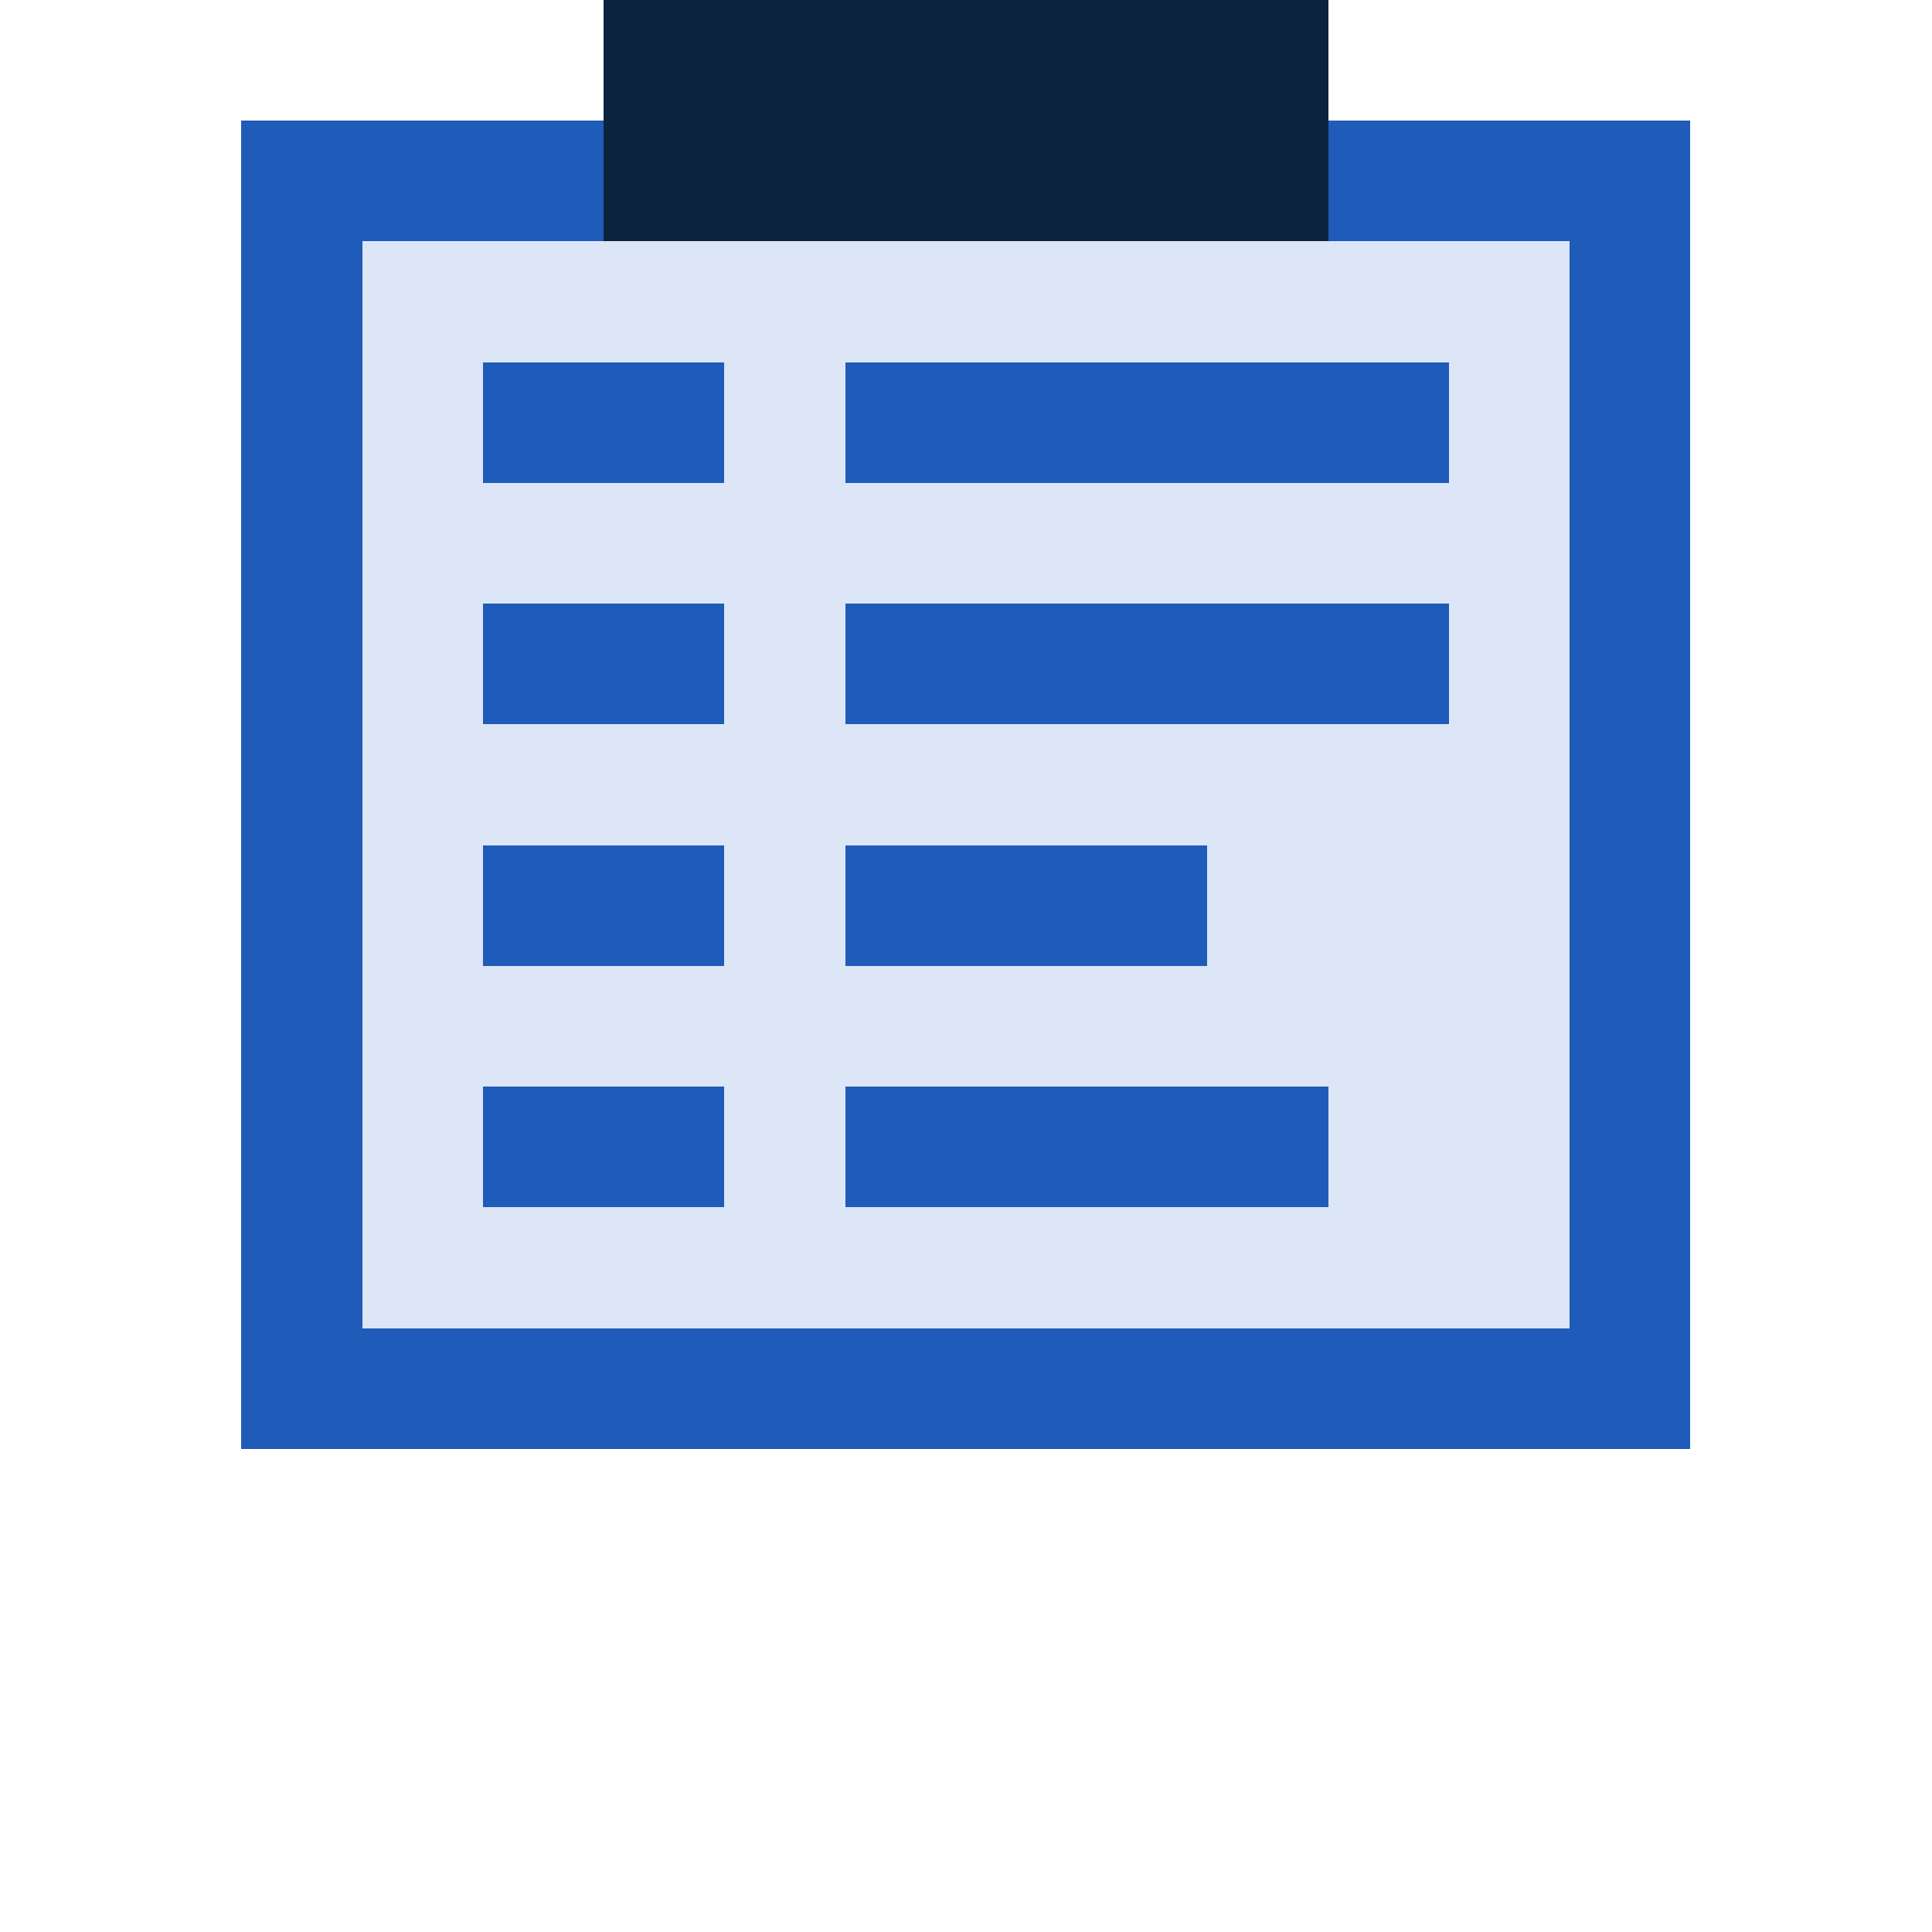
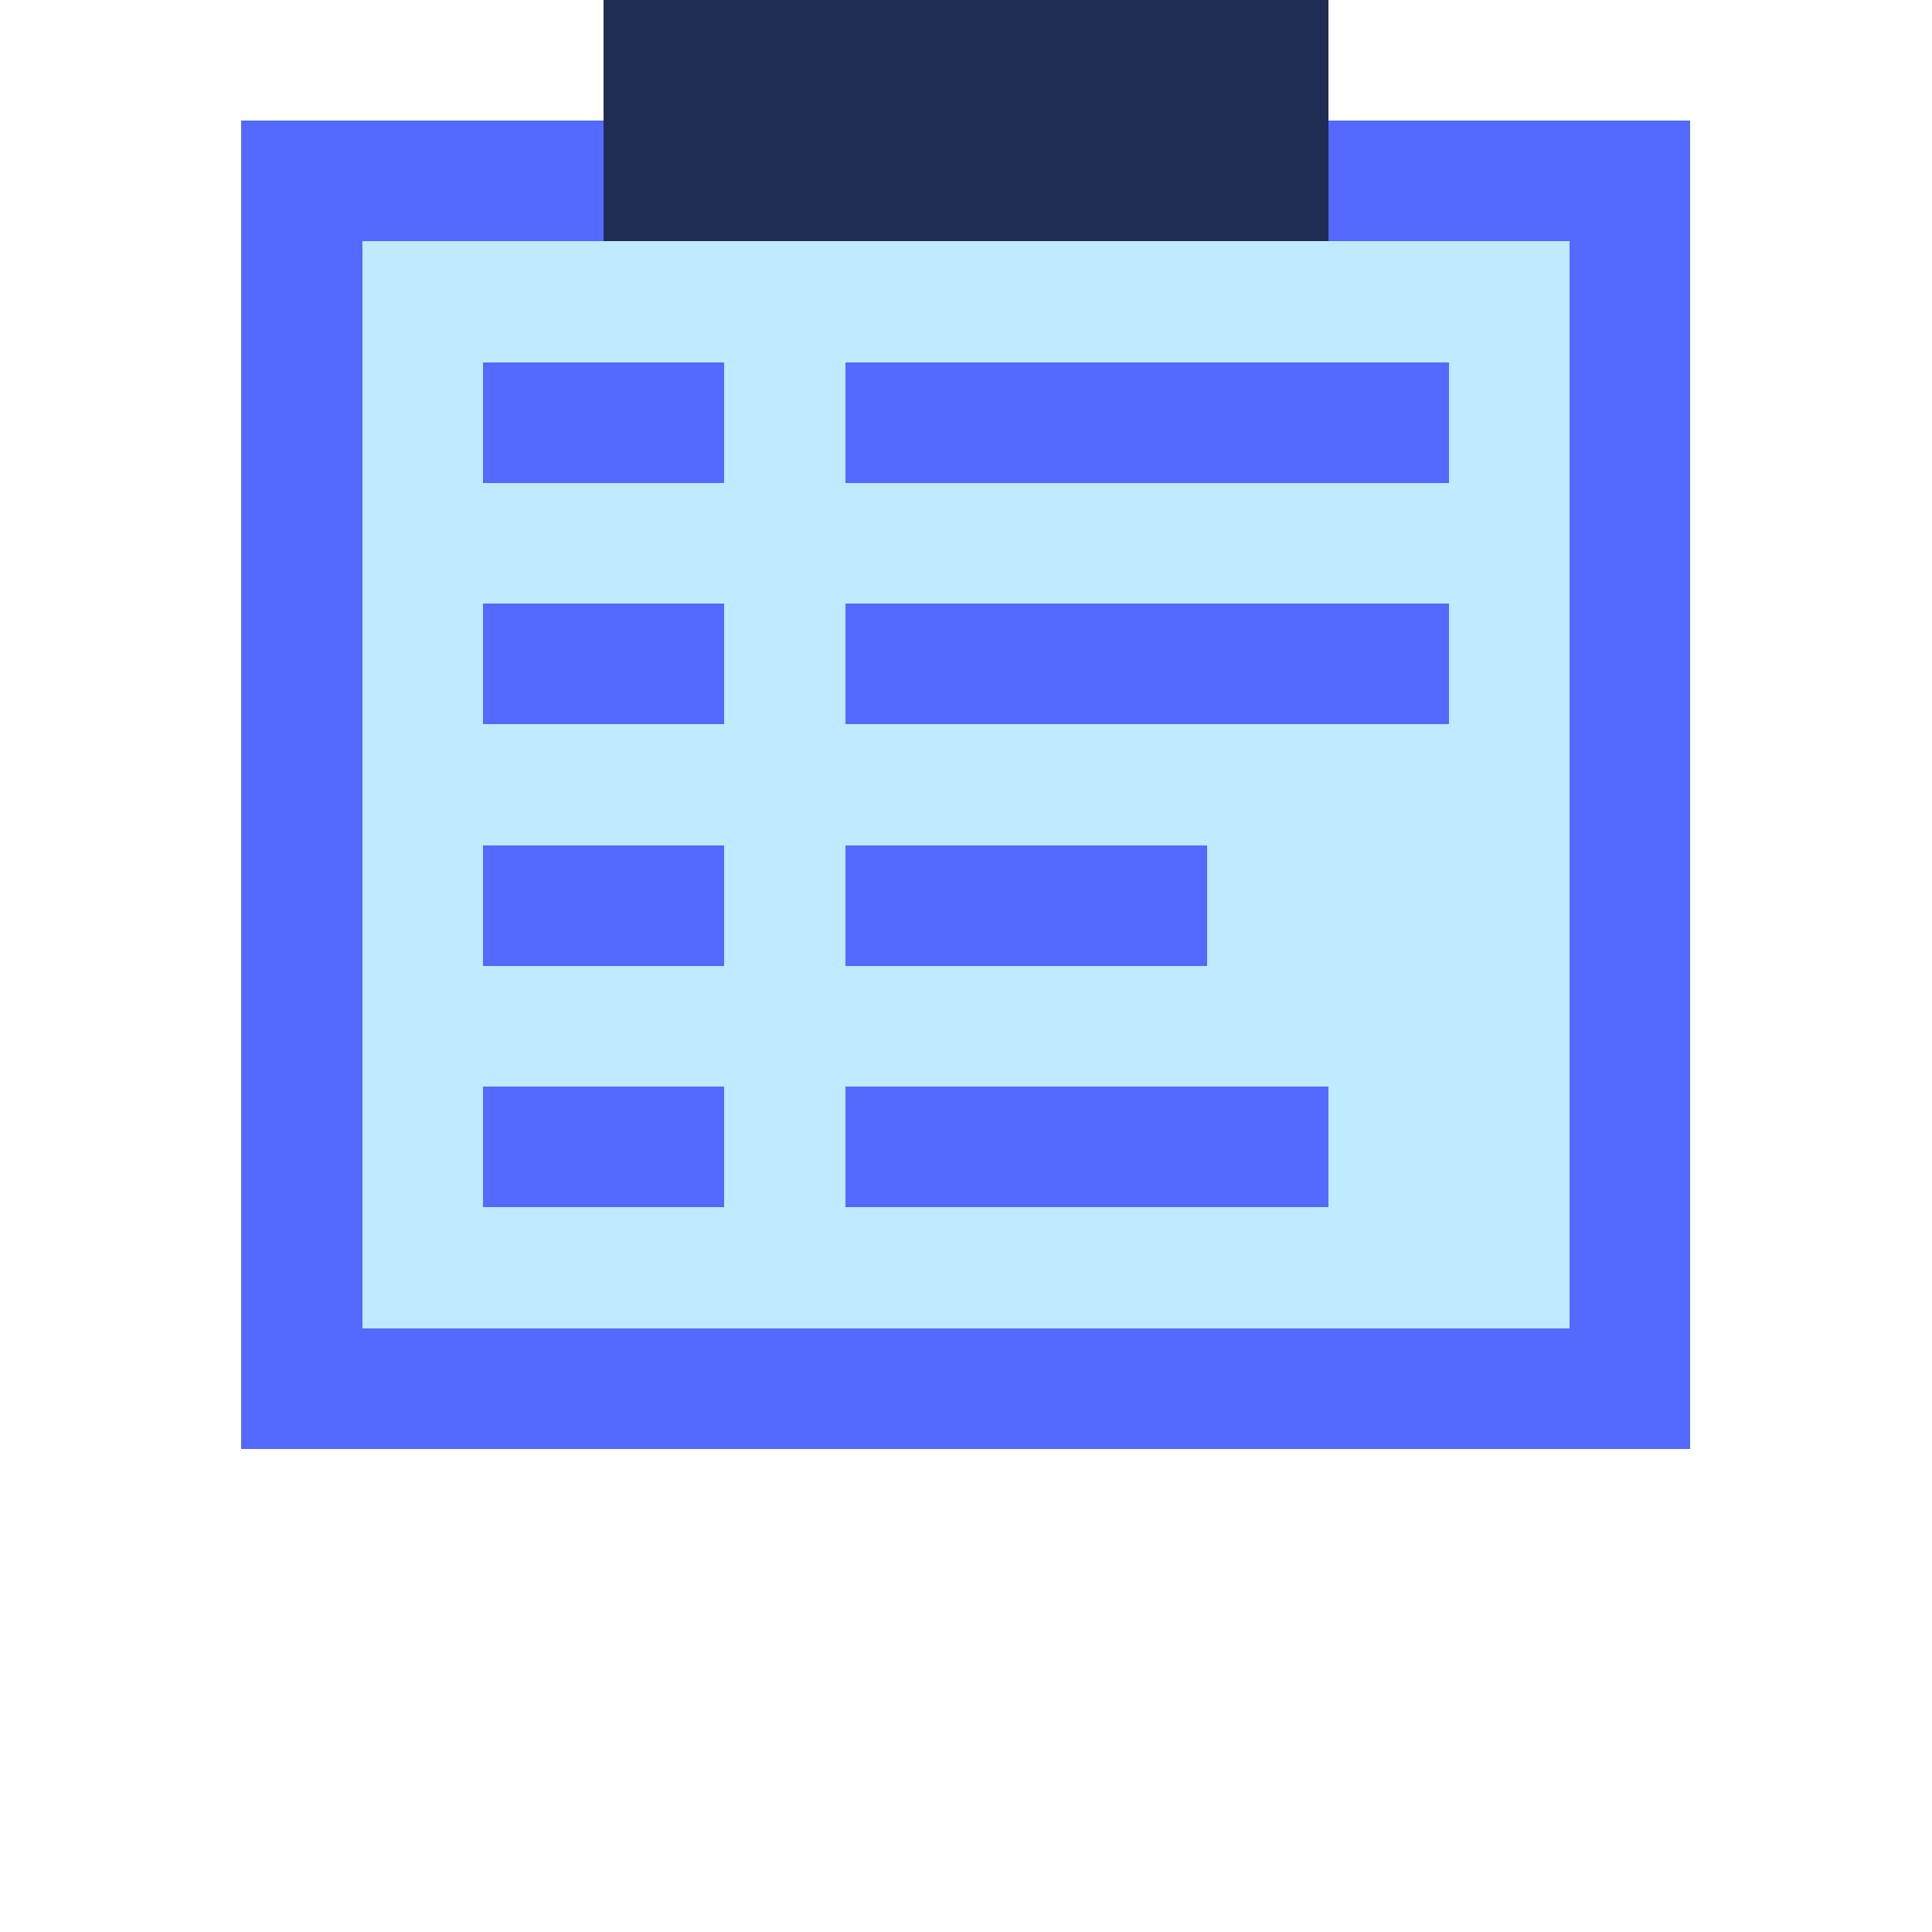
<svg xmlns="http://www.w3.org/2000/svg" viewBox="0 0 16 16" width="64" height="64" shape-rendering="crispEdges" role="img" aria-label="Case file">
-   <rect x="5" y="0" width="6" height="1" fill="#0C2340" />
-   <rect x="2" y="1" width="3" height="1" fill="#1F5BB8" />
-   <rect x="5" y="1" width="6" height="1" fill="#0C2340" />
-   <rect x="11" y="1" width="3" height="1" fill="#1F5BB8" />
-   <rect x="2" y="2" width="1" height="1" fill="#1F5BB8" />
-   <rect x="3" y="2" width="10" height="1" fill="#DCE6F7" />
-   <rect x="13" y="2" width="1" height="1" fill="#1F5BB8" />
-   <rect x="2" y="3" width="1" height="1" fill="#1F5BB8" />
-   <rect x="3" y="3" width="1" height="1" fill="#DCE6F7" />
-   <rect x="4" y="3" width="2" height="1" fill="#1F5BB8" />
-   <rect x="6" y="3" width="1" height="1" fill="#DCE6F7" />
-   <rect x="7" y="3" width="5" height="1" fill="#1F5BB8" />
-   <rect x="12" y="3" width="1" height="1" fill="#DCE6F7" />
-   <rect x="13" y="3" width="1" height="1" fill="#1F5BB8" />
-   <rect x="2" y="4" width="1" height="1" fill="#1F5BB8" />
-   <rect x="3" y="4" width="10" height="1" fill="#DCE6F7" />
-   <rect x="13" y="4" width="1" height="1" fill="#1F5BB8" />
-   <rect x="2" y="5" width="1" height="1" fill="#1F5BB8" />
-   <rect x="3" y="5" width="1" height="1" fill="#DCE6F7" />
-   <rect x="4" y="5" width="2" height="1" fill="#1F5BB8" />
-   <rect x="6" y="5" width="1" height="1" fill="#DCE6F7" />
-   <rect x="7" y="5" width="5" height="1" fill="#1F5BB8" />
-   <rect x="12" y="5" width="1" height="1" fill="#DCE6F7" />
-   <rect x="13" y="5" width="1" height="1" fill="#1F5BB8" />
-   <rect x="2" y="6" width="1" height="1" fill="#1F5BB8" />
-   <rect x="3" y="6" width="10" height="1" fill="#DCE6F7" />
-   <rect x="13" y="6" width="1" height="1" fill="#1F5BB8" />
-   <rect x="2" y="7" width="1" height="1" fill="#1F5BB8" />
-   <rect x="3" y="7" width="1" height="1" fill="#DCE6F7" />
-   <rect x="4" y="7" width="2" height="1" fill="#1F5BB8" />
-   <rect x="6" y="7" width="1" height="1" fill="#DCE6F7" />
-   <rect x="7" y="7" width="3" height="1" fill="#1F5BB8" />
-   <rect x="10" y="7" width="3" height="1" fill="#DCE6F7" />
-   <rect x="13" y="7" width="1" height="1" fill="#1F5BB8" />
-   <rect x="2" y="8" width="1" height="1" fill="#1F5BB8" />
-   <rect x="3" y="8" width="10" height="1" fill="#DCE6F7" />
-   <rect x="13" y="8" width="1" height="1" fill="#1F5BB8" />
-   <rect x="2" y="9" width="1" height="1" fill="#1F5BB8" />
-   <rect x="3" y="9" width="1" height="1" fill="#DCE6F7" />
-   <rect x="4" y="9" width="2" height="1" fill="#1F5BB8" />
-   <rect x="6" y="9" width="1" height="1" fill="#DCE6F7" />
-   <rect x="7" y="9" width="4" height="1" fill="#1F5BB8" />
-   <rect x="11" y="9" width="2" height="1" fill="#DCE6F7" />
-   <rect x="13" y="9" width="1" height="1" fill="#1F5BB8" />
-   <rect x="2" y="10" width="1" height="1" fill="#1F5BB8" />
-   <rect x="3" y="10" width="10" height="1" fill="#DCE6F7" />
-   <rect x="13" y="10" width="1" height="1" fill="#1F5BB8" />
-   <rect x="2" y="11" width="12" height="1" fill="#1F5BB8" />
+   <rect x="5" y="0" width="6" height="1" fill="#202C53" />
+   <rect x="2" y="1" width="3" height="1" fill="#5369FF" />
+   <rect x="5" y="1" width="6" height="1" fill="#202C53" />
+   <rect x="11" y="1" width="3" height="1" fill="#5369FF" />
+   <rect x="2" y="2" width="1" height="1" fill="#5369FF" />
+   <rect x="3" y="2" width="10" height="1" fill="#BFEAFF" />
+   <rect x="13" y="2" width="1" height="1" fill="#5369FF" />
+   <rect x="2" y="3" width="1" height="1" fill="#5369FF" />
+   <rect x="3" y="3" width="1" height="1" fill="#BFEAFF" />
+   <rect x="4" y="3" width="2" height="1" fill="#5369FF" />
+   <rect x="6" y="3" width="1" height="1" fill="#BFEAFF" />
+   <rect x="7" y="3" width="5" height="1" fill="#5369FF" />
+   <rect x="12" y="3" width="1" height="1" fill="#BFEAFF" />
+   <rect x="13" y="3" width="1" height="1" fill="#5369FF" />
+   <rect x="2" y="4" width="1" height="1" fill="#5369FF" />
+   <rect x="3" y="4" width="10" height="1" fill="#BFEAFF" />
+   <rect x="13" y="4" width="1" height="1" fill="#5369FF" />
+   <rect x="2" y="5" width="1" height="1" fill="#5369FF" />
+   <rect x="3" y="5" width="1" height="1" fill="#BFEAFF" />
+   <rect x="4" y="5" width="2" height="1" fill="#5369FF" />
+   <rect x="6" y="5" width="1" height="1" fill="#BFEAFF" />
+   <rect x="7" y="5" width="5" height="1" fill="#5369FF" />
+   <rect x="12" y="5" width="1" height="1" fill="#BFEAFF" />
+   <rect x="13" y="5" width="1" height="1" fill="#5369FF" />
+   <rect x="2" y="6" width="1" height="1" fill="#5369FF" />
+   <rect x="3" y="6" width="10" height="1" fill="#BFEAFF" />
+   <rect x="13" y="6" width="1" height="1" fill="#5369FF" />
+   <rect x="2" y="7" width="1" height="1" fill="#5369FF" />
+   <rect x="3" y="7" width="1" height="1" fill="#BFEAFF" />
+   <rect x="4" y="7" width="2" height="1" fill="#5369FF" />
+   <rect x="6" y="7" width="1" height="1" fill="#BFEAFF" />
+   <rect x="7" y="7" width="3" height="1" fill="#5369FF" />
+   <rect x="10" y="7" width="3" height="1" fill="#BFEAFF" />
+   <rect x="13" y="7" width="1" height="1" fill="#5369FF" />
+   <rect x="2" y="8" width="1" height="1" fill="#5369FF" />
+   <rect x="3" y="8" width="10" height="1" fill="#BFEAFF" />
+   <rect x="13" y="8" width="1" height="1" fill="#5369FF" />
+   <rect x="2" y="9" width="1" height="1" fill="#5369FF" />
+   <rect x="3" y="9" width="1" height="1" fill="#BFEAFF" />
+   <rect x="4" y="9" width="2" height="1" fill="#5369FF" />
+   <rect x="6" y="9" width="1" height="1" fill="#BFEAFF" />
+   <rect x="7" y="9" width="4" height="1" fill="#5369FF" />
+   <rect x="11" y="9" width="2" height="1" fill="#BFEAFF" />
+   <rect x="13" y="9" width="1" height="1" fill="#5369FF" />
+   <rect x="2" y="10" width="1" height="1" fill="#5369FF" />
+   <rect x="3" y="10" width="10" height="1" fill="#BFEAFF" />
+   <rect x="13" y="10" width="1" height="1" fill="#5369FF" />
+   <rect x="2" y="11" width="12" height="1" fill="#5369FF" />
</svg>
